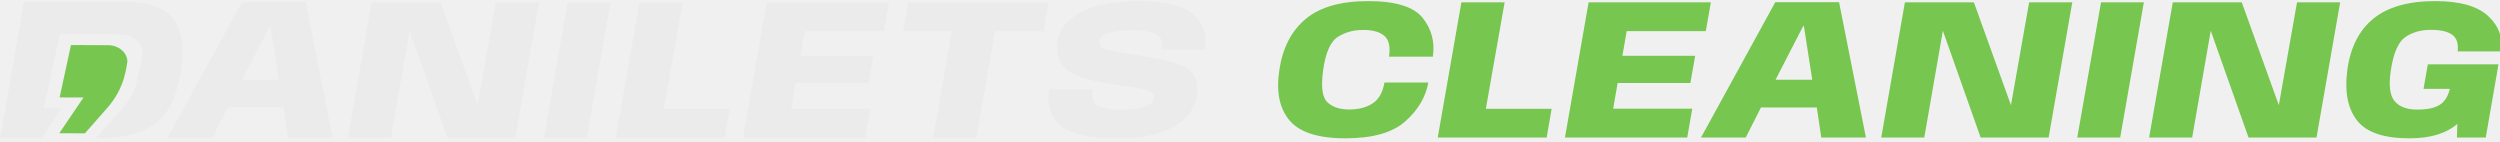
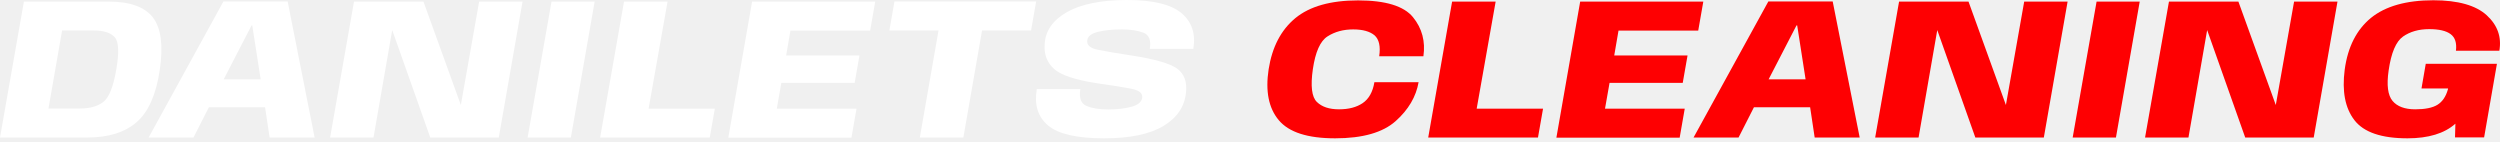
<svg xmlns="http://www.w3.org/2000/svg" width="441" height="25" viewBox="0 0 441 25" fill="none">
-   <g clip-path="url(#clip0_2383_7797)">
-     <path d="M29.586 24.258L42.684 0.39H53.94L58.674 24.258H50.802L50.013 18.958H40.159L37.476 24.258H29.586ZM42.736 14.064H49.206L47.733 4.595H47.611L42.736 14.064Z" fill="#EBEBEB" />
-     <path d="M61.379 24.258L65.552 0.407H77.721L84.26 18.552L87.469 0.407H95.079L90.906 24.258H78.913L72.25 5.425L68.971 24.258H61.379Z" fill="#EBEBEB" />
-     <path d="M95.953 24.258L100.144 0.407H107.701L103.528 24.258H95.953Z" fill="#EBEBEB" />
-     <path d="M108.629 24.258L112.802 0.407H120.429L117.115 19.188H128.723L127.846 24.258H108.629Z" fill="#EBEBEB" />
-     <path d="M131.074 24.258L135.247 0.407H156.814L155.92 5.495H141.963L141.209 9.842H154.043L153.202 14.647H140.367L139.578 19.17H153.535L152.641 24.258H131.074Z" fill="#EBEBEB" />
-     <path d="M164.617 24.258L167.896 5.495H159.305L160.181 0.407H184.992L184.097 5.495H175.523L172.245 24.258H164.617Z" fill="#EBEBEB" />
-     <path d="M196.845 24.4C192.099 24.4 188.835 23.646 187.053 22.138C185.27 20.631 184.618 18.505 185.098 15.76H192.725C192.468 17.327 192.836 18.316 193.829 18.729C194.823 19.141 196.103 19.347 197.669 19.347C199.224 19.347 200.568 19.188 201.702 18.87C202.836 18.552 203.455 18.034 203.561 17.315C203.701 16.514 203.037 15.975 201.571 15.698C200.103 15.422 198.189 15.118 195.828 14.789C191.924 14.2 189.358 13.355 188.131 12.253C186.904 11.152 186.354 9.718 186.483 7.951C186.576 5.631 187.865 3.758 190.349 2.333C192.833 0.908 196.348 0.195 200.896 0.195C205.454 0.195 208.64 0.964 210.452 2.501C212.263 4.038 212.947 6.126 212.503 8.764H204.876C205.133 7.233 204.75 6.279 203.727 5.902C202.704 5.525 201.457 5.336 199.984 5.336C198.371 5.336 196.983 5.481 195.82 5.769C194.656 6.058 194.022 6.544 193.917 7.227C193.777 8.075 194.405 8.638 195.802 8.914C197.199 9.191 199.136 9.518 201.614 9.895C205.729 10.531 208.403 11.302 209.636 12.209C210.869 13.116 211.381 14.524 211.17 16.432C210.937 18.87 209.636 20.807 207.269 22.244C204.902 23.681 201.427 24.4 196.845 24.4Z" fill="#EBEBEB" />
-     <path d="M237.328 24.4C232.524 24.4 229.233 23.34 227.457 21.219C225.679 19.099 225.09 16.12 225.686 12.28C226.282 8.381 227.839 5.393 230.358 3.314C232.877 1.235 236.539 0.195 241.343 0.195C246.159 0.195 249.359 1.176 250.943 3.137C252.527 5.098 253.132 7.386 252.758 10.001H245.025C245.282 8.246 245.008 7.021 244.201 6.326C243.395 5.631 242.15 5.284 240.467 5.284C238.76 5.284 237.267 5.693 235.987 6.511C234.707 7.33 233.85 9.253 233.418 12.28C232.997 15.225 233.231 17.133 234.119 18.004C235.008 18.876 236.305 19.311 238.012 19.311C239.683 19.311 241.063 18.949 242.15 18.225C243.237 17.5 243.926 16.279 244.219 14.559H251.951C251.507 17.103 250.163 19.379 247.918 21.387C245.674 23.396 242.144 24.4 237.328 24.4Z" fill="#77C64F" />
-     <path d="M253.617 24.258L257.79 0.407H265.418L262.104 19.188H273.711L272.834 24.258H253.617Z" fill="#77C64F" />
-     <path d="M276.059 24.258L280.232 0.407H301.798L300.904 5.495H286.947L286.193 9.842H299.028L298.186 14.647H285.352L284.562 19.17H298.519L297.625 24.258H276.059Z" fill="#77C64F" />
-     <path d="M300.059 24.258L313.156 0.39H324.413L329.147 24.258H321.274L320.485 18.958H310.632L307.949 24.258H300.059ZM313.209 14.064H319.679L318.206 4.595H318.083L313.209 14.064Z" fill="#77C64F" />
-     <path d="M331.852 24.258L336.025 0.407H348.193L354.733 18.552L357.942 0.407H365.552L361.379 24.258H349.385L342.723 5.425L339.444 24.258H331.852Z" fill="#77C64F" />
-     <path d="M366.43 24.258L370.62 0.407H378.177L374.004 24.258H366.43Z" fill="#77C64F" />
-     <path d="M379.105 24.258L383.279 0.407H395.447L401.987 18.552L405.196 0.407H412.806L408.633 24.258H396.639L389.976 5.425L386.698 24.258H379.105Z" fill="#77C64F" />
-     <path d="M425.04 24.4C420.493 24.4 417.401 23.343 415.765 21.228C414.128 19.114 413.561 16.161 414.064 12.368C414.601 8.375 416.136 5.348 418.667 3.287C421.197 1.226 424.835 0.195 429.581 0.195C433.918 0.195 437.033 1.079 438.927 2.845C440.82 4.612 441.557 6.685 441.136 9.064H433.526C433.69 7.698 433.377 6.723 432.588 6.14C431.799 5.557 430.546 5.266 428.827 5.266C427.015 5.266 425.493 5.702 424.26 6.573C423.026 7.445 422.182 9.43 421.726 12.527C421.352 15.083 421.58 16.856 422.41 17.845C423.24 18.834 424.567 19.329 426.39 19.329C428.12 19.329 429.423 19.064 430.3 18.534C431.177 18.004 431.785 17.097 432.124 15.813L432.159 15.672H427.512L428.266 11.343H440.733L438.488 24.258H433.404L433.474 21.855C431.51 23.552 428.699 24.4 425.04 24.4Z" fill="#77C64F" />
-     <path d="M30.389 3.112C28.77 1.224 25.864 0.283 21.68 0.283H4.238L0.035 24.311H7.362L10.892 19.109L7.72 19.097L10.555 6.014L21.219 6.056C23.67 6.065 25.536 7.992 25.09 10.055L24.161 14.338C23.816 15.93 23.048 17.426 21.914 18.714L16.981 24.311H17.98C22.181 24.311 25.41 23.385 27.673 21.534C29.933 19.685 31.359 16.599 31.943 12.278C32.53 8.055 32.012 4.997 30.389 3.112Z" fill="#EBEBEB" />
-     <path d="M22.463 10.662C22.472 10.758 22.467 10.854 22.455 10.95C22.387 11.471 22.106 13.394 21.457 14.944C21.436 14.998 21.415 15.05 21.393 15.102C21.019 16.005 20.542 16.875 19.971 17.698C19.648 18.162 19.294 18.612 18.914 19.046L14.971 23.521L10.457 23.503L13.842 18.508L14.73 17.2L10.858 17.185H10.518L11.911 10.761L12.283 9.045L12.52 7.947L19.096 7.971C20.9 7.979 22.334 9.196 22.463 10.66C22.463 10.661 22.463 10.661 22.463 10.662Z" fill="#77C64F" />
-   </g>
-   <defs>
-     <clipPath id="clip0_2383_7797">
-       <rect width="441" height="24.4" fill="white" />
-     </clipPath>
-   </defs>
+   <path d="M0 24.257L4.217 0.284H19.222C22.944 0.284 25.535 1.232 26.972 3.08C28.409 4.951 28.81 8.007 28.197 12.247C27.561 16.606 26.218 19.686 24.145 21.509C22.072 23.334 19.151 24.257 15.43 24.257H0ZM8.551 19.141H14.11C15.877 19.141 17.267 18.738 18.256 17.956C19.246 17.174 20 15.279 20.518 12.223C21.036 9.239 20.942 7.344 20.235 6.562C19.528 5.78 18.303 5.377 16.537 5.377H10.954L8.551 19.141Z" fill="white" />
+   <path d="M26.218 24.257L39.41 0.261H50.741L55.499 24.257H47.561L46.76 18.927H36.842L34.133 24.257H26.218ZM39.457 14H45.982L44.498 4.477H44.38L39.457 14Z" fill="white" />
+   <path d="M58.232 24.257L62.448 0.284H74.698L81.293 18.525L84.521 0.284H92.177L87.984 24.257H75.899L69.185 5.306L65.888 24.257H58.232Z" fill="white" />
+   <path d="M93.072 24.257L97.288 0.284H104.897L100.704 24.257H93.072Z" fill="white" />
+   <path d="M105.863 24.257L110.079 0.284H117.759L114.414 19.164H126.098L125.203 24.257H105.863Z" fill="white" />
+   <path d="M128.477 24.257L132.67 0.284H154.389L153.494 5.401H139.431L138.677 9.784H151.61L150.762 14.616H137.829L137.028 19.164H151.091L150.196 24.281H128.477V24.257Z" fill="white" />
+   <path d="M162.257 24.257L165.555 5.377H156.886L157.781 0.261H182.775L181.88 5.377H173.234L169.937 24.257H162.257Z" fill="white" />
+   <path d="M194.742 24.4C189.96 24.4 186.662 23.642 184.871 22.125C183.081 20.609 182.421 18.477 182.893 15.706H190.572C190.313 17.293 190.69 18.288 191.679 18.691C192.669 19.117 193.964 19.306 195.542 19.306C197.097 19.306 198.463 19.141 199.594 18.833C200.725 18.525 201.361 18.004 201.479 17.269C201.62 16.464 200.96 15.919 199.476 15.635C197.992 15.35 196.061 15.043 193.681 14.711C189.748 14.119 187.156 13.266 185.931 12.152C184.706 11.039 184.141 9.594 184.282 7.817C184.377 5.496 185.672 3.601 188.169 2.156C190.666 0.734 194.223 0 198.793 0C203.387 0 206.59 0.782 208.428 2.322C210.242 3.861 210.948 5.97 210.501 8.623H202.821C203.08 7.083 202.704 6.135 201.667 5.756C200.631 5.377 199.382 5.188 197.898 5.188C196.273 5.188 194.883 5.33 193.705 5.614C192.527 5.899 191.891 6.396 191.797 7.083C191.656 7.936 192.292 8.504 193.705 8.789C195.118 9.073 197.074 9.405 199.571 9.784C203.717 10.423 206.402 11.205 207.65 12.105C208.899 13.029 209.417 14.427 209.205 16.345C208.97 18.785 207.65 20.752 205.271 22.197C202.845 23.665 199.359 24.4 194.742 24.4Z" fill="white" />
+   <path d="M235.518 24.4C230.665 24.4 227.367 23.334 225.577 21.202C223.787 19.07 223.198 16.085 223.787 12.223C224.399 8.315 225.954 5.306 228.498 3.198C231.042 1.113 234.717 0.071 239.569 0.071C244.422 0.071 247.649 1.066 249.251 3.032C250.853 4.998 251.466 7.296 251.089 9.926H243.291C243.551 8.173 243.268 6.941 242.467 6.23C241.642 5.543 240.394 5.188 238.698 5.188C236.978 5.188 235.471 5.591 234.175 6.42C232.879 7.249 232.031 9.168 231.584 12.223C231.16 15.185 231.395 17.103 232.291 17.98C233.186 18.856 234.481 19.283 236.201 19.283C237.897 19.283 239.287 18.927 240.37 18.193C241.454 17.459 242.161 16.227 242.443 14.498H250.241C249.793 17.056 248.45 19.354 246.189 21.367C243.927 23.381 240.37 24.4 235.518 24.4Z" fill="#FE0002" />
+   <path d="M251.937 24.257L256.153 0.284H263.833L260.488 19.164H272.195L271.3 24.257H251.937Z" fill="#FE0002" />
+   <path d="M274.551 24.257L278.744 0.284H300.463L299.568 5.401H285.505L284.751 9.784H297.683L296.835 14.616H283.926L283.125 19.164H297.189L296.294 24.281H274.551V24.257Z" fill="#FE0002" />
+   <path d="M298.743 24.257L311.935 0.261H323.289L328.048 24.257H320.109L319.308 18.927H309.391L306.682 24.257H298.743ZM311.982 14H318.507L317.023 4.477H316.905L311.982 14Z" fill="#FE0002" />
+   <path d="M330.78 24.257L334.997 0.284H347.246L353.842 18.525L357.069 0.284H364.725L360.532 24.257H348.448L341.734 5.306L338.436 24.257H330.78Z" fill="#FE0002" />
+   <path d="M365.62 24.257L369.837 0.284H377.446L373.253 24.257H365.62Z" fill="#FE0002" />
+   <path d="M378.388 24.257L382.605 0.284H394.854L401.45 18.525L404.677 0.284H412.333L408.14 24.257H396.055L389.342 5.306L386.044 24.257H378.388Z" fill="#FE0002" />
+   <path d="M424.676 24.4C420.083 24.4 416.973 23.334 415.324 21.202C413.676 19.07 413.11 16.108 413.605 12.294C414.147 8.267 415.701 5.235 418.245 3.151C420.79 1.09 424.464 0.047 429.246 0.047C433.604 0.047 436.761 0.948 438.669 2.701C440.577 4.454 441.307 6.562 440.883 8.954H433.227C433.392 7.58 433.086 6.609 432.285 6.017C431.484 5.425 430.236 5.14 428.493 5.14C426.655 5.14 425.124 5.591 423.899 6.443C422.651 7.32 421.802 9.31 421.355 12.437C420.978 15.019 421.214 16.795 422.038 17.79C422.863 18.785 424.205 19.283 426.043 19.283C427.786 19.283 429.105 19.022 429.977 18.477C430.848 17.933 431.461 17.032 431.814 15.753L431.838 15.611H427.15L427.904 11.252H440.459L438.198 24.234H433.063L433.133 21.817C431.202 23.547 428.351 24.4 424.676 24.4Z" fill="#FE0002" />
</svg>
